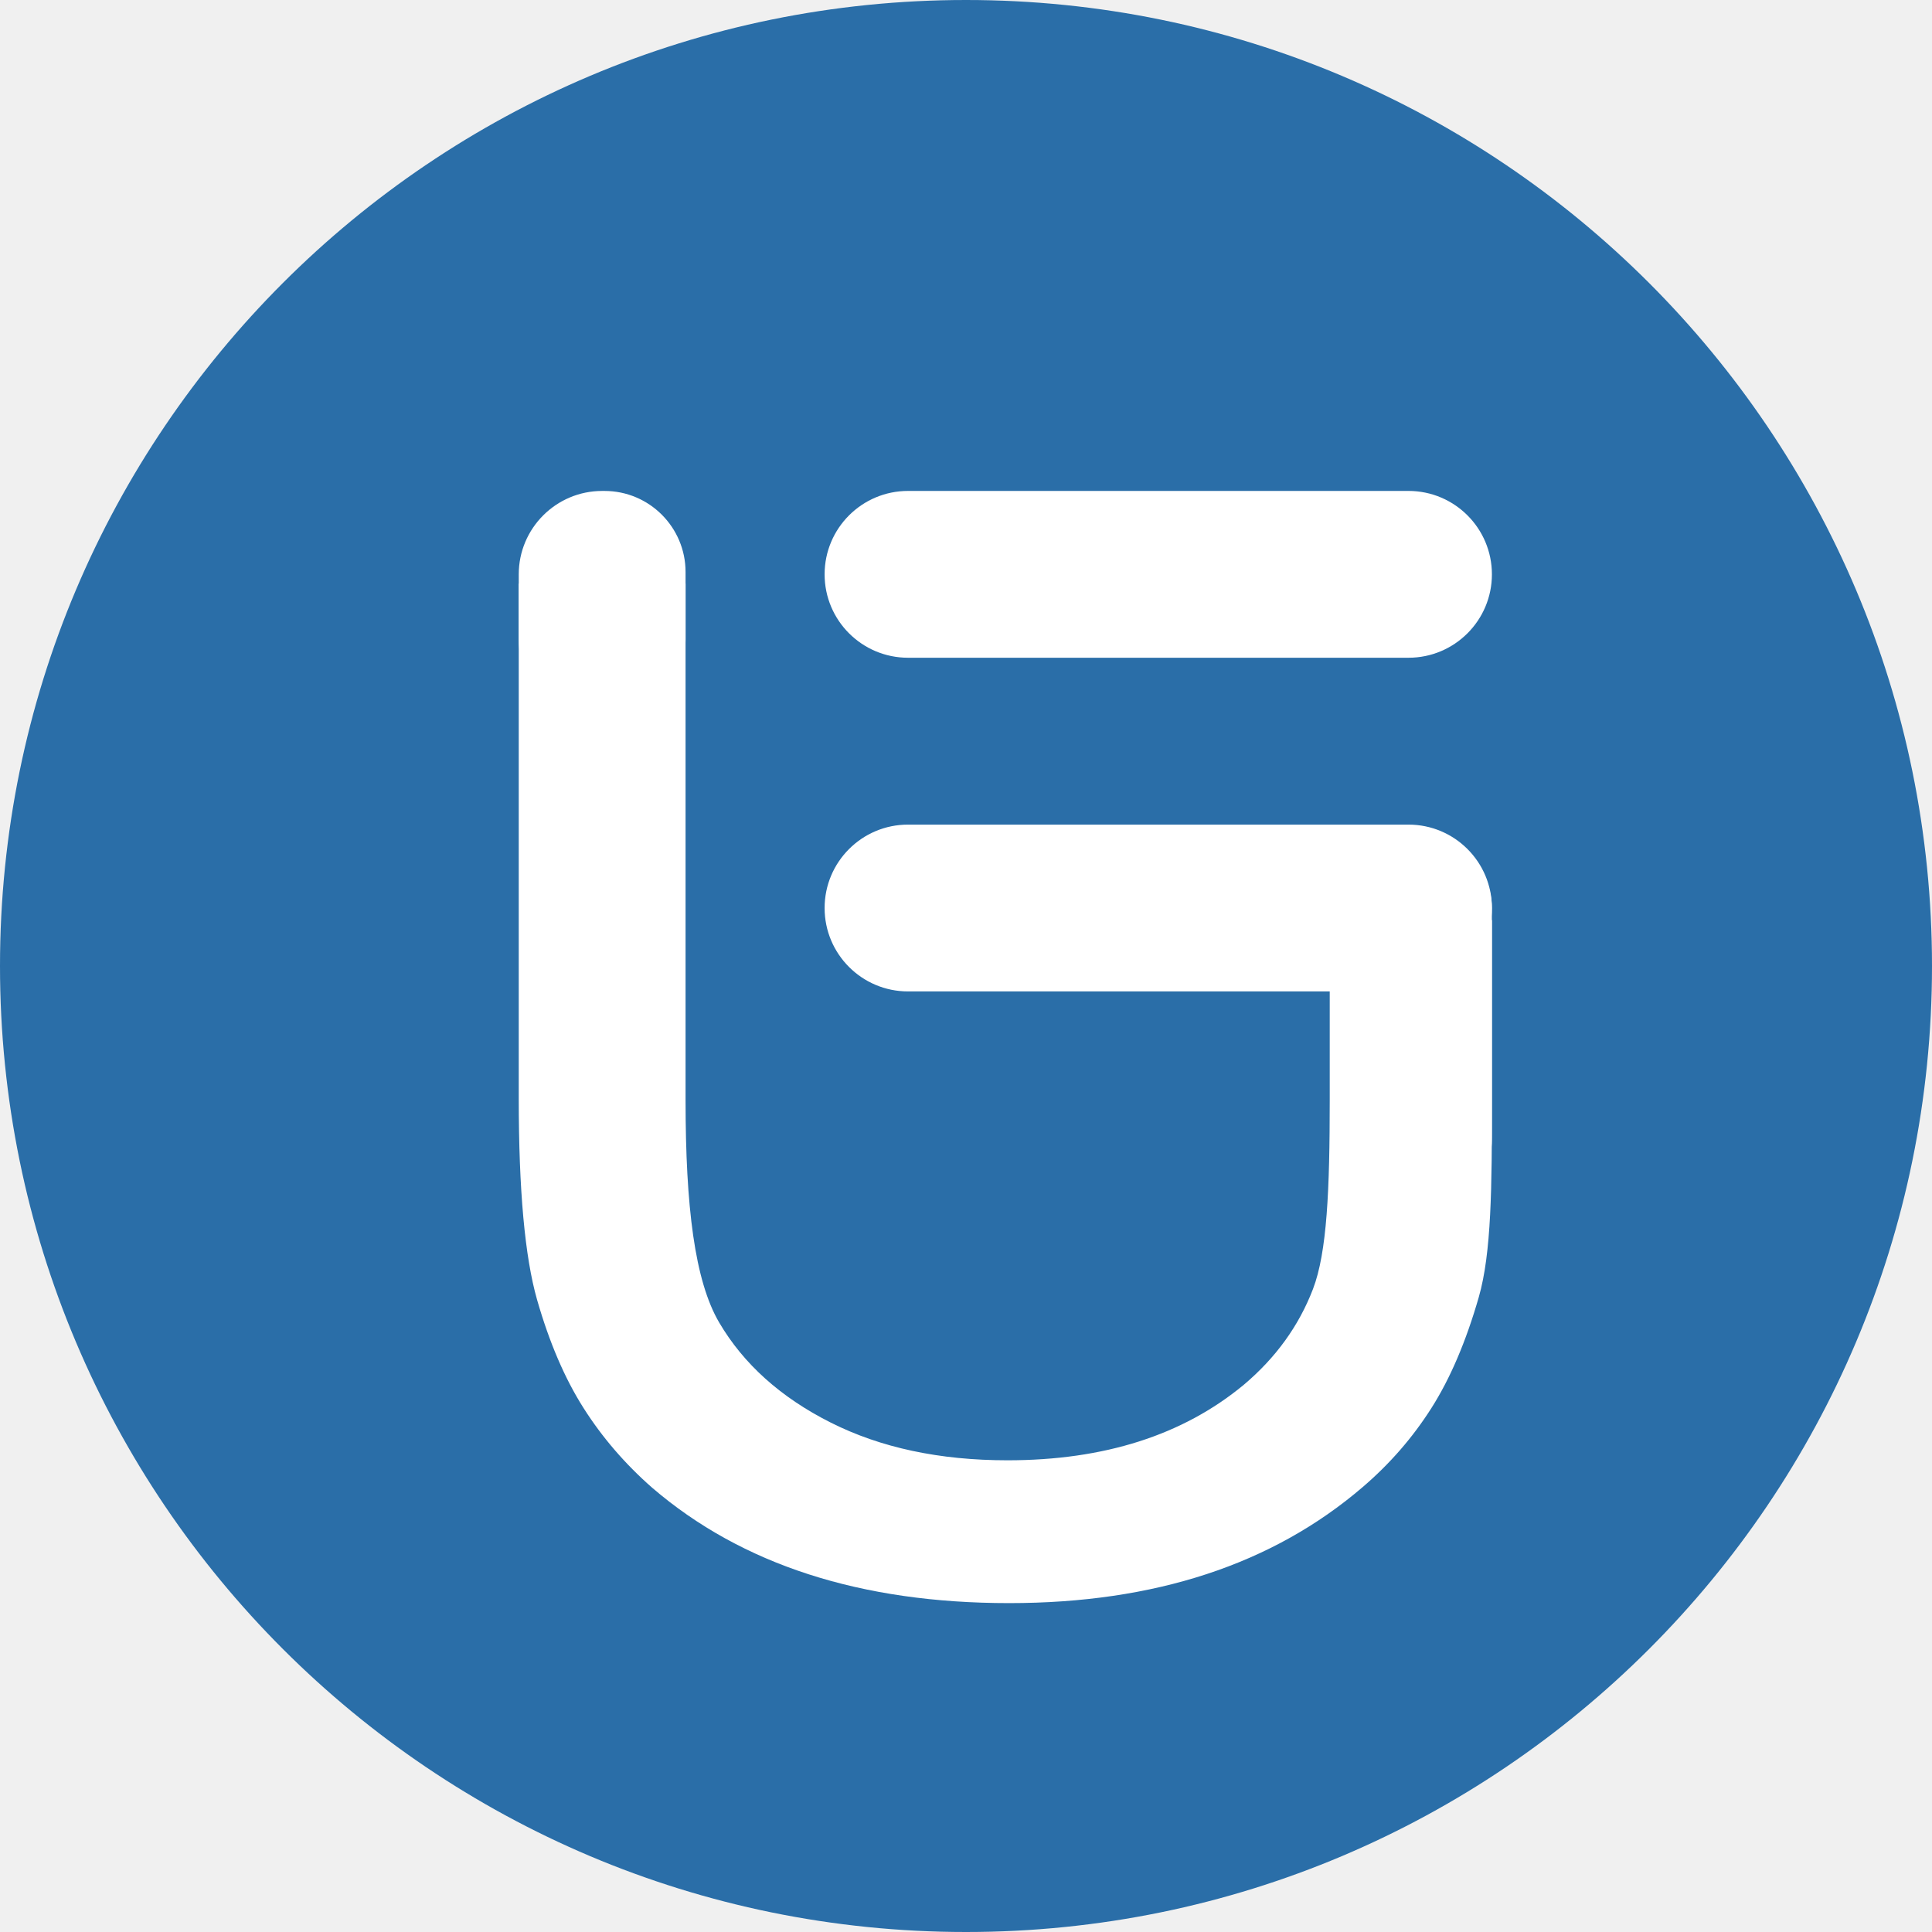
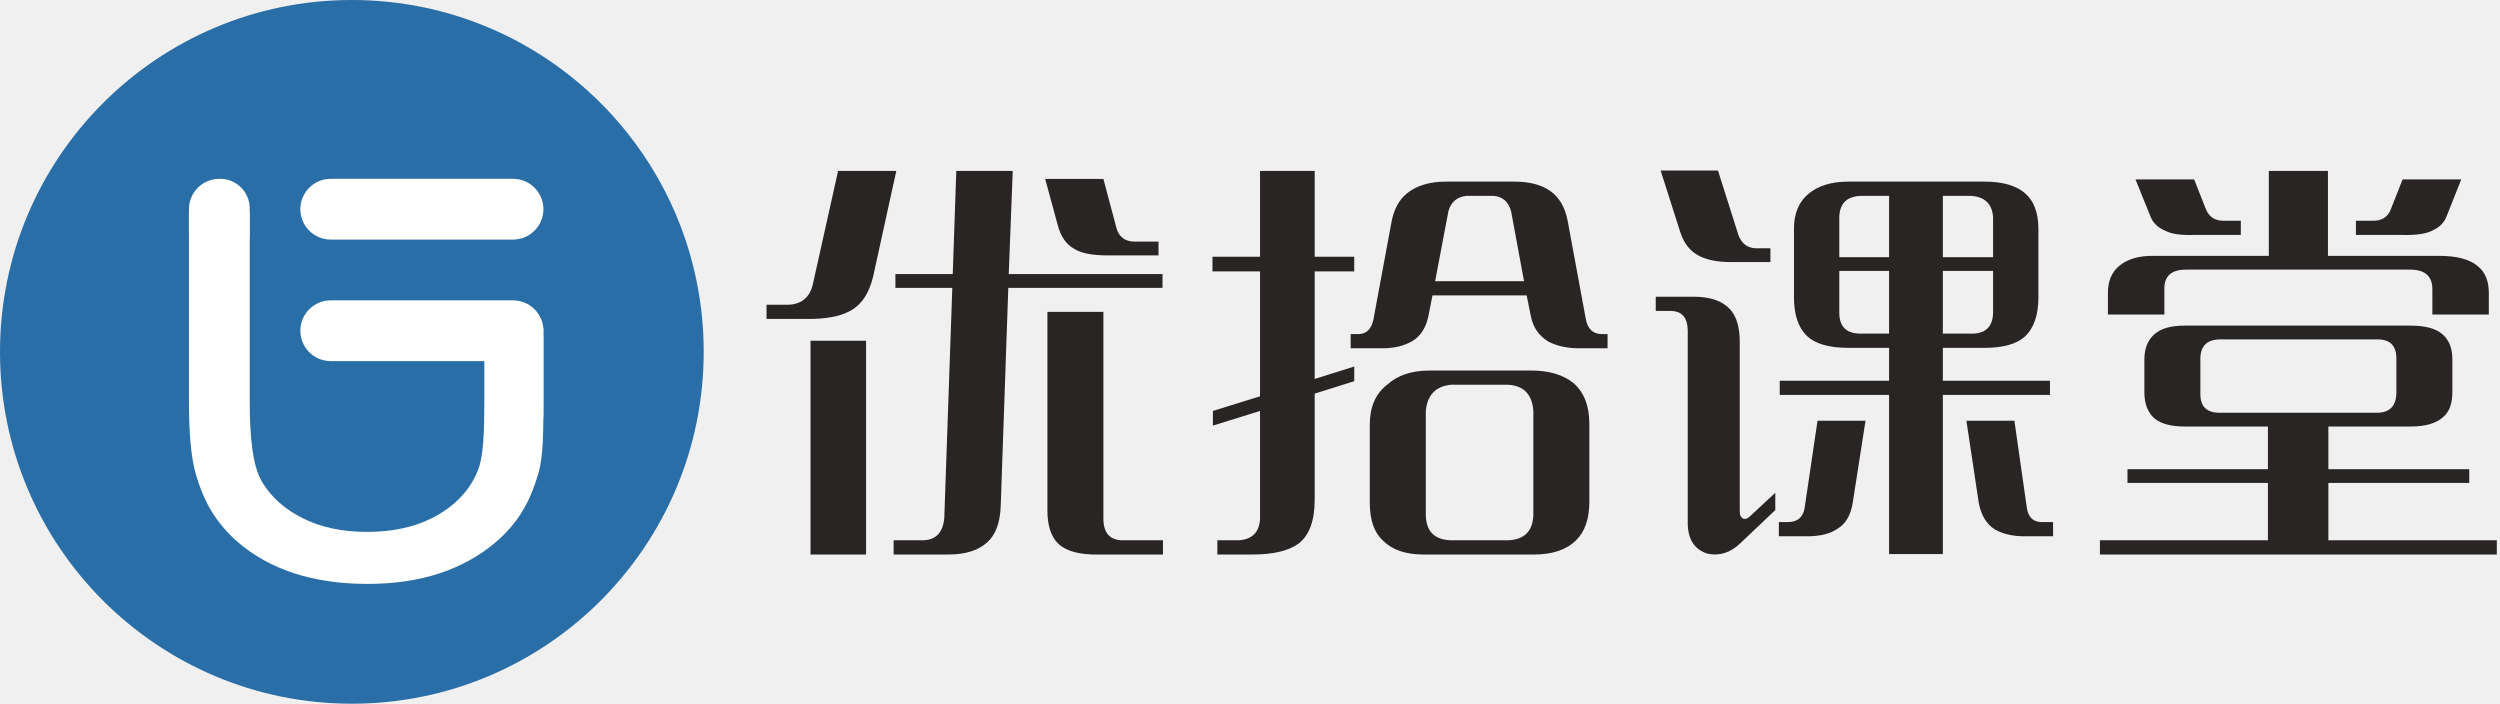
- <svg xmlns="http://www.w3.org/2000/svg" width="38px" height="38px" viewBox="0 0 38 38" version="1.1">
+ <svg xmlns="http://www.w3.org/2000/svg" width="135px" height="38px" viewBox="0 0 135 38" version="1.1">
  <g id="Page-1" stroke="none" stroke-width="1" fill="none" fill-rule="evenodd">
    <g id="logo">
-       <g id="Group">
-         <circle id="background-pattern" fill="#2A6EA8" cx="19" cy="19" r="19" />
-         <g id="foreground-pattern" transform="translate(10, 9)" fill="#FFFFFF">
-           <g id="Group-Copy-4" transform="translate(0.203125, 0.65625)">
-             <path d="M15.951,8.442 L19.141,8.442 L19.141,11.981 C19.141,13.694 19.133,14.986 18.882,15.859 C18.631,16.731 18.321,17.457 17.952,18.037 C17.584,18.617 17.133,19.136 16.599,19.593 C14.825,21.114 12.508,21.875 9.645,21.875 C6.729,21.875 4.39,21.12 2.628,19.609 C2.094,19.141 1.642,18.617 1.274,18.037 C0.905,17.457 0.601,16.747 0.36,15.907 C0.12,15.066 0,13.747 0,11.949 L0,1.823 L3.281,1.823 L3.281,11.981 C3.281,14.077 3.461,15.534 3.941,16.354 C4.422,17.173 5.154,17.83 6.136,18.324 C7.119,18.819 8.278,19.066 9.613,19.066 C11.514,19.066 13.063,18.572 14.259,17.582 C14.89,17.05 15.343,16.423 15.621,15.699 C15.899,14.976 15.951,13.736 15.951,11.981 L15.951,8.442 Z" id="U-Copy-4" />
-             <path d="M1.641,0 L1.686,1.11022302e-15 C2.567,9.48400106e-16 3.281,0.714 3.281,1.595 C3.281,1.595 3.281,1.595 3.281,1.595 C3.281,2.036 3.281,2.476 3.281,2.917 C3.281,3.823 2.547,4.557 1.641,4.557 C0.735,4.557 3.25294766e-14,3.823 3.24185123e-14,2.917 L3.19744231e-14,1.641 C3.18634588e-14,0.735 0.735,1.66446431e-16 1.641,0 Z" id="Rectangle" />
-             <rect id="Rectangle" x="16.406" y="6.836" width="2.734" height="7.292" rx="1.367" />
-           </g>
-           <rect id="Rectangle-2" x="6.219" y="0.656" width="13.125" height="3.281" rx="1.641" />
-           <rect id="Rectangle-2" x="6.219" y="7.219" width="13.125" height="3.281" rx="1.641" />
+       <circle id="background-pattern" fill="#2A6EA8" cx="19" cy="19" r="19" />
+       <g id="foreground-pattern" transform="translate(10, 9)" fill="#FFFFFF">
+         <g id="Group-Copy-4" transform="translate(0.203125, 0.65625)">
+           <path d="M15.951,8.442 L19.141,8.442 L19.141,11.981 C19.141,13.694 19.133,14.986 18.882,15.859 C18.631,16.731 18.321,17.457 17.952,18.037 C17.584,18.617 17.133,19.136 16.599,19.593 C14.825,21.114 12.508,21.875 9.645,21.875 C6.729,21.875 4.39,21.12 2.628,19.609 C2.094,19.141 1.642,18.617 1.274,18.037 C0.905,17.457 0.601,16.747 0.36,15.907 C0.12,15.066 0,13.747 0,11.949 L0,1.823 L3.281,1.823 L3.281,11.981 C3.281,14.077 3.461,15.534 3.941,16.354 C4.422,17.173 5.154,17.83 6.136,18.324 C7.119,18.819 8.278,19.066 9.613,19.066 C11.514,19.066 13.063,18.572 14.259,17.582 C14.89,17.05 15.343,16.423 15.621,15.699 C15.899,14.976 15.951,13.736 15.951,11.981 L15.951,8.442 Z" id="U-Copy-4" />
+           <path d="M1.641,0 L1.686,1.11022302e-15 C2.567,9.48400106e-16 3.281,0.714 3.281,1.595 C3.281,1.595 3.281,1.595 3.281,1.595 C3.281,2.036 3.281,2.476 3.281,2.917 C3.281,3.823 2.547,4.557 1.641,4.557 C0.735,4.557 3.25294766e-14,3.823 3.24185123e-14,2.917 L3.19744231e-14,1.641 C3.18634588e-14,0.735 0.735,1.66446431e-16 1.641,0 Z" id="Rectangle" />
+           <rect id="Rectangle" x="16.406" y="6.836" width="2.734" height="7.292" rx="1.367" />
        </g>
+         <rect id="Rectangle-2" x="6.219" y="0.656" width="13.125" height="3.281" rx="1.641" />
+         <rect id="Rectangle-2" x="6.219" y="7.219" width="13.125" height="3.281" rx="1.641" />
      </g>
+       <path d="M59.824,13.792 C58.976,13.792 58.368,13.672 58,13.432 C57.568,13.192 57.272,12.76 57.112,12.136 L56.44,9.664 L59.584,9.664 L60.28,12.28 C60.408,12.792 60.744,13.048 61.288,13.048 L62.56,13.048 L62.56,13.792 L59.824,13.792 Z M41.392,17.224 L41.392,16.456 L42.544,16.456 C43.264,16.44 43.712,16.08 43.888,15.376 L45.256,9.232 L48.4,9.232 L47.152,14.92 C46.928,15.88 46.48,16.52 45.808,16.84 C45.296,17.096 44.576,17.224 43.648,17.224 L41.392,17.224 Z M43.768,29.944 L43.768,18.4 L46.768,18.4 L46.768,29.944 L43.768,29.944 Z M59.32,29.944 C58.296,29.96 57.576,29.768 57.16,29.368 C56.76,29 56.56,28.392 56.56,27.544 L56.56,16.84 L59.584,16.84 L59.584,28.048 C59.6,28.784 59.936,29.16 60.592,29.176 L62.8,29.176 L62.8,29.944 L59.32,29.944 Z M48.352,15.544 L48.352,14.8 L51.448,14.8 L51.64,9.232 L54.688,9.232 L54.472,14.8 L62.776,14.8 L62.776,15.544 L54.448,15.544 L54.04,27.304 C54.008,28.232 53.76,28.896 53.296,29.296 C52.816,29.728 52.12,29.944 51.208,29.944 L48.256,29.944 L48.256,29.176 L49.84,29.176 C50.544,29.16 50.928,28.752 50.992,27.952 L51.424,15.544 L48.352,15.544 Z M78.217,11.392 L77.497,15.184 L82.297,15.184 L81.601,11.416 C81.457,10.888 81.137,10.608 80.641,10.576 L79.201,10.576 C78.689,10.624 78.361,10.896 78.217,11.392 Z M81.433,29.176 C82.313,29.144 82.769,28.688 82.801,27.808 L82.801,22.192 C82.737,21.296 82.281,20.824 81.433,20.776 L78.361,20.776 C77.529,20.856 77.073,21.328 76.993,22.192 L76.993,27.808 C77.009,28.704 77.473,29.16 78.385,29.176 L81.433,29.176 Z M65.473,14.656 L65.473,13.864 L68.041,13.864 L68.041,9.232 L70.993,9.232 L70.993,13.864 L73.129,13.864 L73.129,14.656 L70.993,14.656 L70.993,20.464 L73.129,19.792 L73.129,20.584 L70.993,21.256 L70.993,26.992 C70.993,28.128 70.697,28.92 70.105,29.368 C69.561,29.752 68.737,29.944 67.633,29.944 L65.737,29.944 L65.737,29.176 L66.889,29.176 C67.609,29.128 67.993,28.752 68.041,28.048 L68.041,22.192 L65.497,22.984 L65.497,22.192 L68.041,21.4 L68.041,14.656 L65.473,14.656 Z M72.937,18.808 L72.937,18.04 L73.393,18.04 C73.793,18.024 74.049,17.768 74.161,17.272 L75.145,11.968 C75.273,11.296 75.553,10.784 75.985,10.432 C76.513,10.016 77.209,9.808 78.073,9.808 L81.793,9.808 C82.593,9.808 83.233,9.976 83.713,10.312 C84.193,10.648 84.505,11.176 84.649,11.896 L85.633,17.224 C85.729,17.752 86.009,18.024 86.473,18.04 L86.809,18.04 L86.809,18.808 L85.273,18.808 C84.633,18.808 84.081,18.688 83.617,18.448 C83.089,18.128 82.769,17.656 82.657,17.032 L82.441,15.952 L77.353,15.952 L77.137,17.056 C77.009,17.68 76.729,18.128 76.297,18.4 C75.849,18.672 75.297,18.808 74.641,18.808 L72.937,18.808 Z M76.873,29.944 C75.913,29.944 75.185,29.696 74.689,29.2 C74.209,28.768 73.969,28.088 73.969,27.16 L73.969,22.936 C73.969,21.976 74.281,21.256 74.905,20.776 C75.465,20.264 76.233,20.008 77.209,20.008 L82.681,20.008 C83.641,20.008 84.401,20.232 84.961,20.68 C85.537,21.176 85.825,21.912 85.825,22.888 L85.825,27.088 C85.825,28.016 85.585,28.712 85.105,29.176 C84.593,29.688 83.833,29.944 82.825,29.944 L76.873,29.944 Z M99.322,11.728 L99.322,13.888 L102.01,13.888 L102.01,10.576 L100.522,10.576 C99.738,10.592 99.338,10.976 99.322,11.728 Z M106.426,10.576 L104.914,10.576 L104.914,13.888 L107.626,13.888 L107.626,11.728 C107.578,11.008 107.178,10.624 106.426,10.576 Z M99.322,16.888 C99.322,17.64 99.706,18.016 100.474,18.016 L102.01,18.016 L102.01,14.632 L99.322,14.632 L99.322,16.888 Z M106.522,18.016 C107.242,18 107.61,17.624 107.626,16.888 L107.626,14.632 L104.914,14.632 L104.914,18.016 L106.522,18.016 Z M93.466,14.152 C92.698,14.152 92.098,14.024 91.666,13.768 C91.234,13.528 90.922,13.112 90.73,12.52 L89.674,9.208 L92.77,9.208 L93.874,12.688 C94.05,13.168 94.378,13.408 94.858,13.408 L95.602,13.408 L95.602,14.152 L93.466,14.152 Z M96.058,28.96 L96.058,28.192 L96.538,28.192 C97.066,28.192 97.37,27.936 97.45,27.424 L98.146,22.72 L100.738,22.72 L100.042,27.184 C99.93,27.84 99.658,28.296 99.226,28.552 C98.842,28.824 98.29,28.96 97.57,28.96 L96.058,28.96 Z M109.33,28.96 C108.674,28.96 108.13,28.832 107.698,28.576 C107.266,28.288 106.986,27.824 106.858,27.184 L106.186,22.72 L108.778,22.72 L109.45,27.424 C109.53,27.968 109.834,28.224 110.362,28.192 L110.866,28.192 L110.866,28.96 L109.33,28.96 Z M92.194,29.896 C91.506,29.672 91.154,29.136 91.138,28.288 L91.138,17.824 C91.122,17.152 90.826,16.808 90.25,16.792 L89.41,16.792 L89.41,16.024 L91.474,16.024 C92.37,16.024 93.026,16.256 93.442,16.72 C93.778,17.104 93.946,17.68 93.946,18.448 L93.946,27.616 C93.946,27.808 94.002,27.936 94.114,28 C94.226,28.048 94.346,28.016 94.474,27.904 L95.866,26.608 L95.866,27.544 L93.994,29.32 C93.45,29.848 92.85,30.04 92.194,29.896 Z M99.802,18.784 C98.746,18.784 97.994,18.56 97.546,18.112 C97.098,17.664 96.874,16.976 96.874,16.048 L96.874,12.352 C96.874,11.536 97.13,10.912 97.642,10.48 C98.17,10.032 98.89,9.808 99.802,9.808 L107.17,9.808 C108.082,9.808 108.778,9.992 109.258,10.36 C109.802,10.776 110.074,11.44 110.074,12.352 L110.074,16.048 C110.074,17.024 109.826,17.736 109.33,18.184 C108.882,18.584 108.162,18.784 107.17,18.784 L104.914,18.784 L104.914,20.56 L110.698,20.56 L110.698,21.328 L104.914,21.328 L104.914,29.92 L102.01,29.92 L102.01,21.328 L96.106,21.328 L96.106,20.56 L102.01,20.56 L102.01,18.784 L99.802,18.784 Z M118.364,12.688 C117.74,12.704 117.268,12.632 116.948,12.472 C116.532,12.296 116.26,12.04 116.132,11.704 L115.316,9.688 L118.484,9.688 L119.108,11.272 C119.284,11.72 119.62,11.936 120.116,11.92 L121.004,11.92 L121.004,12.688 L118.364,12.688 Z M127.22,12.688 L127.22,11.92 L128.108,11.92 C128.62,11.936 128.956,11.72 129.116,11.272 L129.74,9.688 L132.908,9.688 L132.116,11.68 C131.988,12.016 131.748,12.264 131.396,12.424 C131.076,12.616 130.524,12.704 129.74,12.688 L127.22,12.688 Z M128.396,22.288 C129.052,22.272 129.388,21.92 129.404,21.232 L129.404,19.36 C129.404,18.672 129.068,18.328 128.396,18.328 L119.852,18.328 C119.18,18.344 118.836,18.68 118.82,19.336 L118.82,21.28 C118.82,21.952 119.164,22.288 119.852,22.288 L128.396,22.288 Z M113.828,16.984 L113.828,15.808 C113.828,15.184 114.028,14.704 114.428,14.368 C114.86,14 115.46,13.816 116.228,13.816 L122.516,13.816 L122.516,9.232 L125.708,9.232 L125.708,13.816 L131.708,13.816 C132.668,13.816 133.364,14 133.796,14.368 C134.196,14.688 134.396,15.168 134.396,15.808 L134.396,16.984 L131.348,16.984 L131.348,15.664 C131.364,14.912 130.948,14.544 130.1,14.56 L118.1,14.56 C117.268,14.544 116.86,14.896 116.876,15.616 L116.876,16.984 L113.828,16.984 Z M117.98,23.032 C117.244,23.032 116.7,22.888 116.348,22.6 C115.98,22.28 115.796,21.808 115.796,21.184 L115.796,19.408 C115.796,18.816 115.98,18.36 116.348,18.04 C116.7,17.736 117.236,17.584 117.956,17.584 L130.172,17.584 C130.94,17.584 131.5,17.728 131.852,18.016 C132.236,18.32 132.428,18.784 132.428,19.408 L132.428,21.16 C132.428,21.784 132.268,22.232 131.948,22.504 C131.58,22.856 130.988,23.032 130.172,23.032 L125.732,23.032 L125.732,25.336 L133.34,25.336 L133.34,26.08 L125.732,26.08 L125.732,29.176 L134.828,29.176 L134.828,29.944 L113.396,29.944 L113.396,29.176 L122.468,29.176 L122.468,26.08 L114.884,26.08 L114.884,25.336 L122.468,25.336 L122.468,23.032 L117.98,23.032 Z" id="优拾课堂" fill="#292525" />
    </g>
  </g>
</svg>
